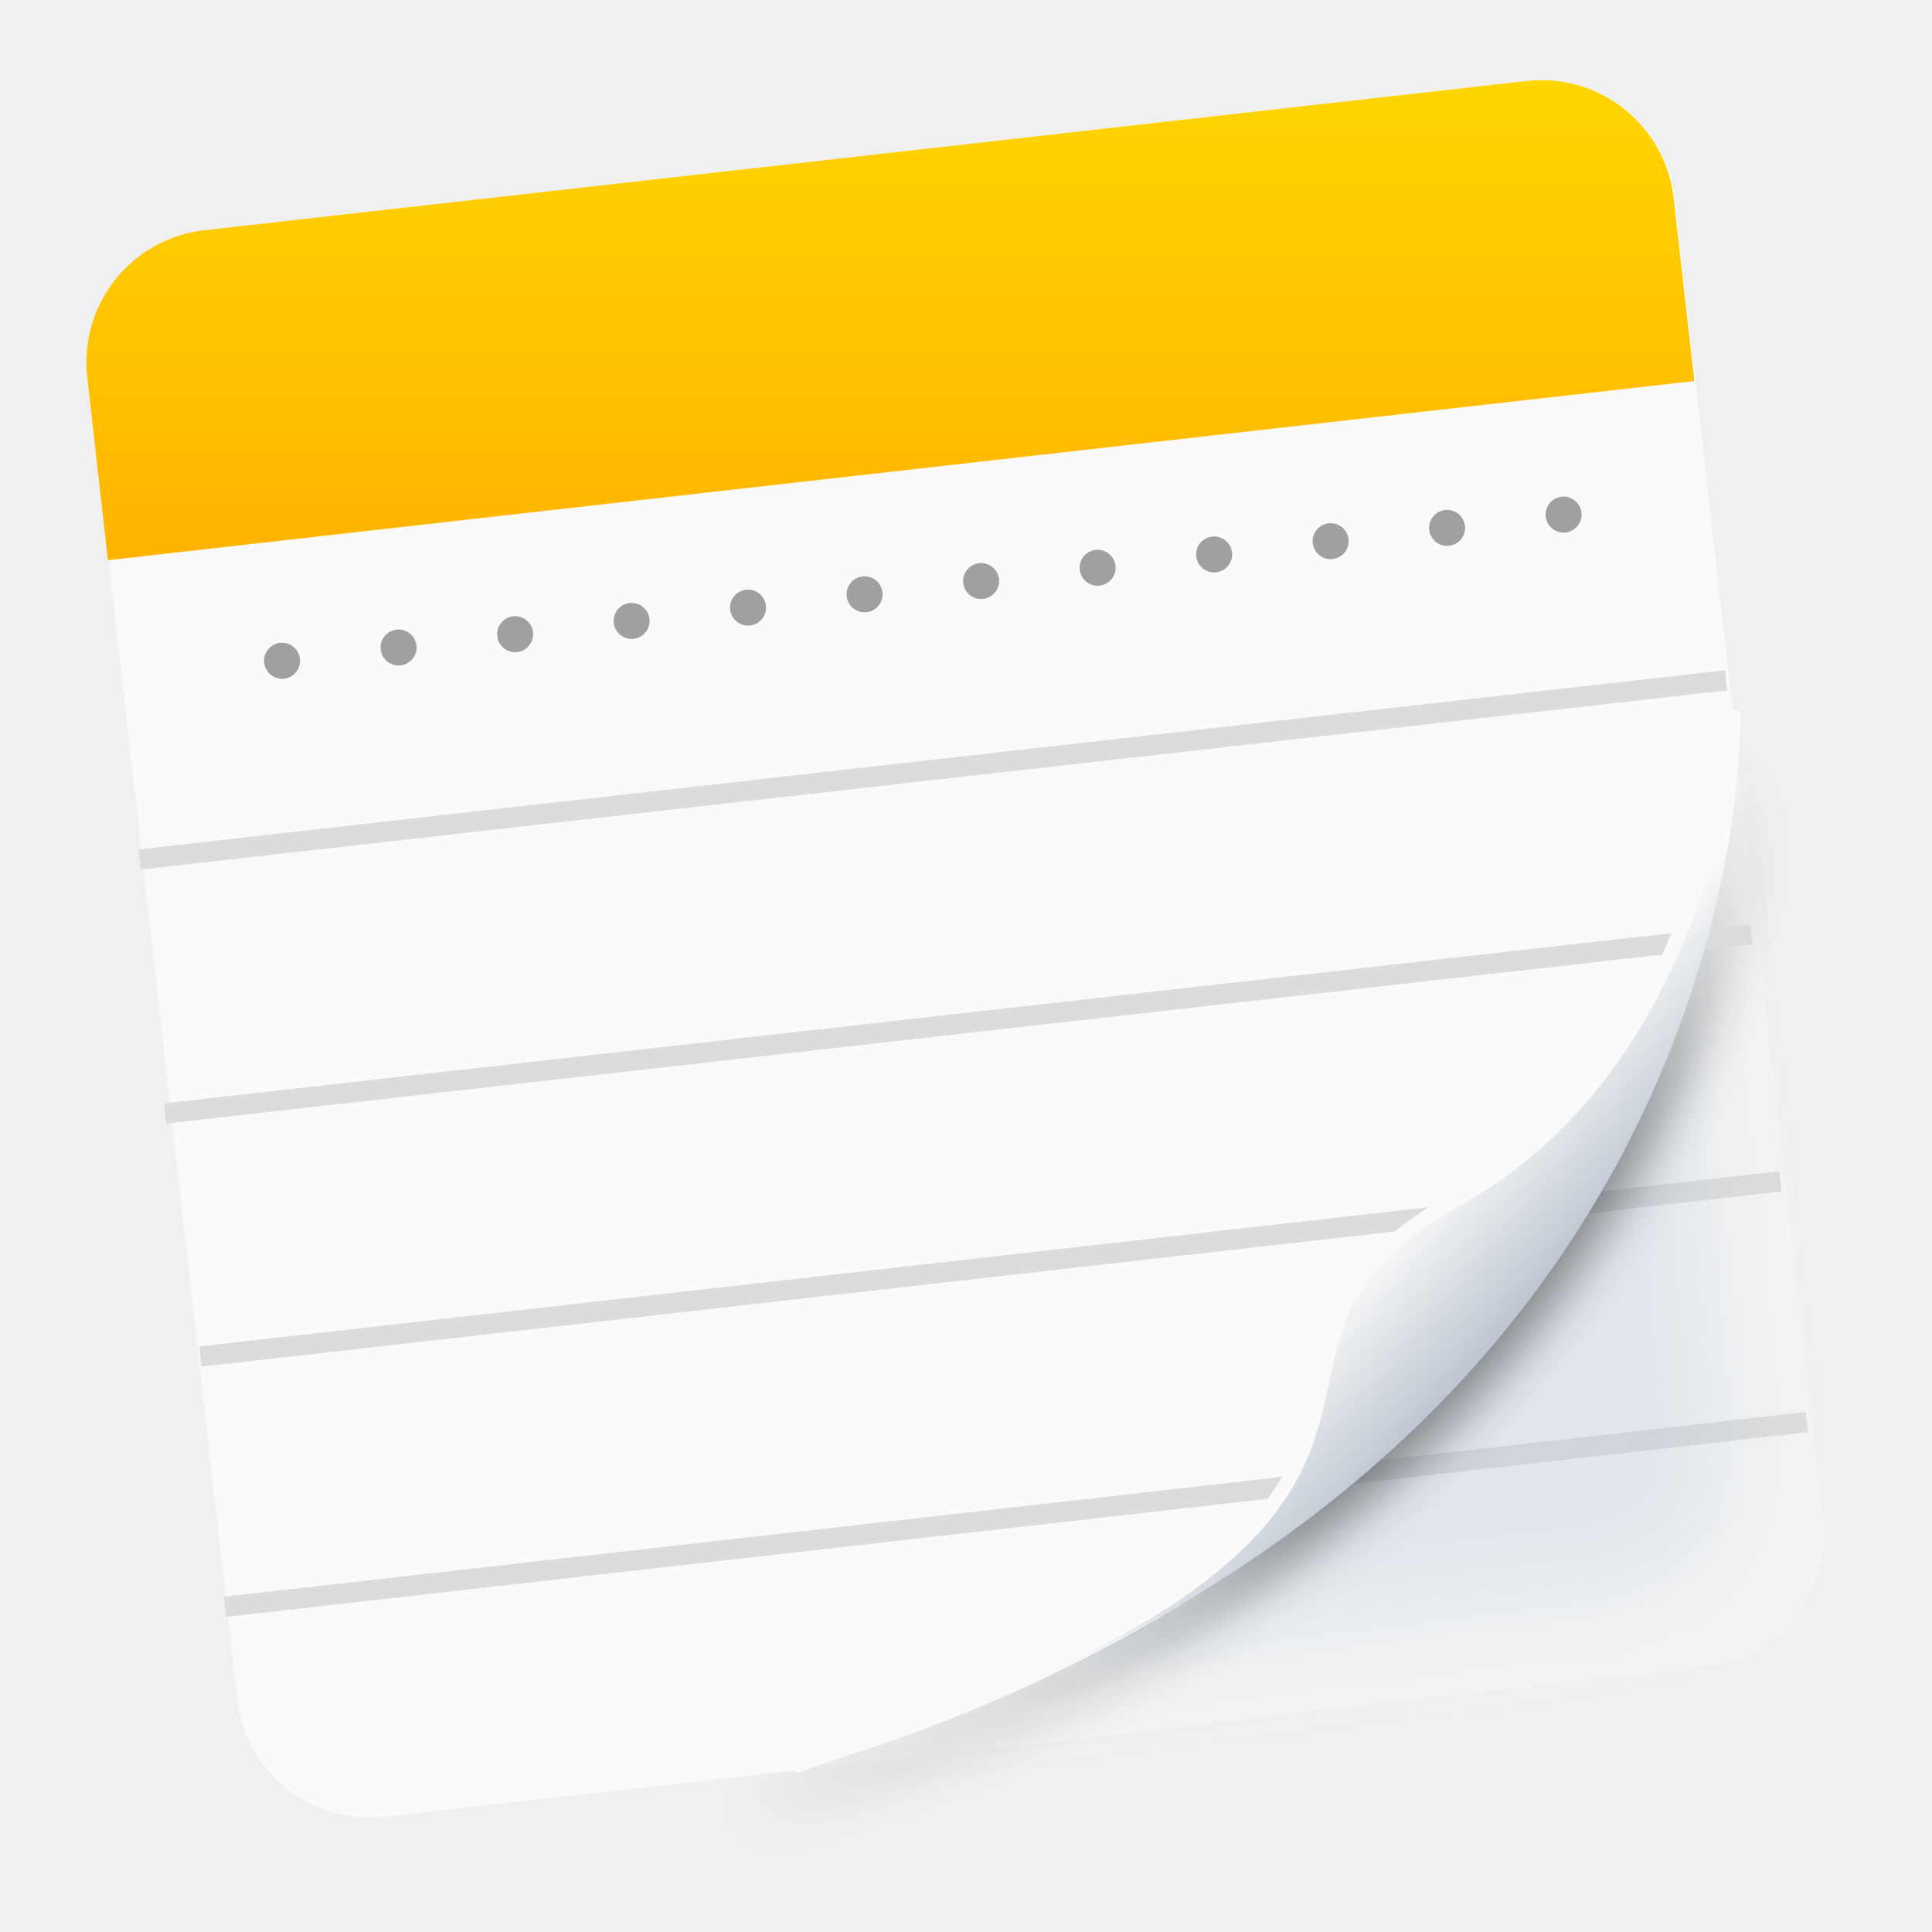
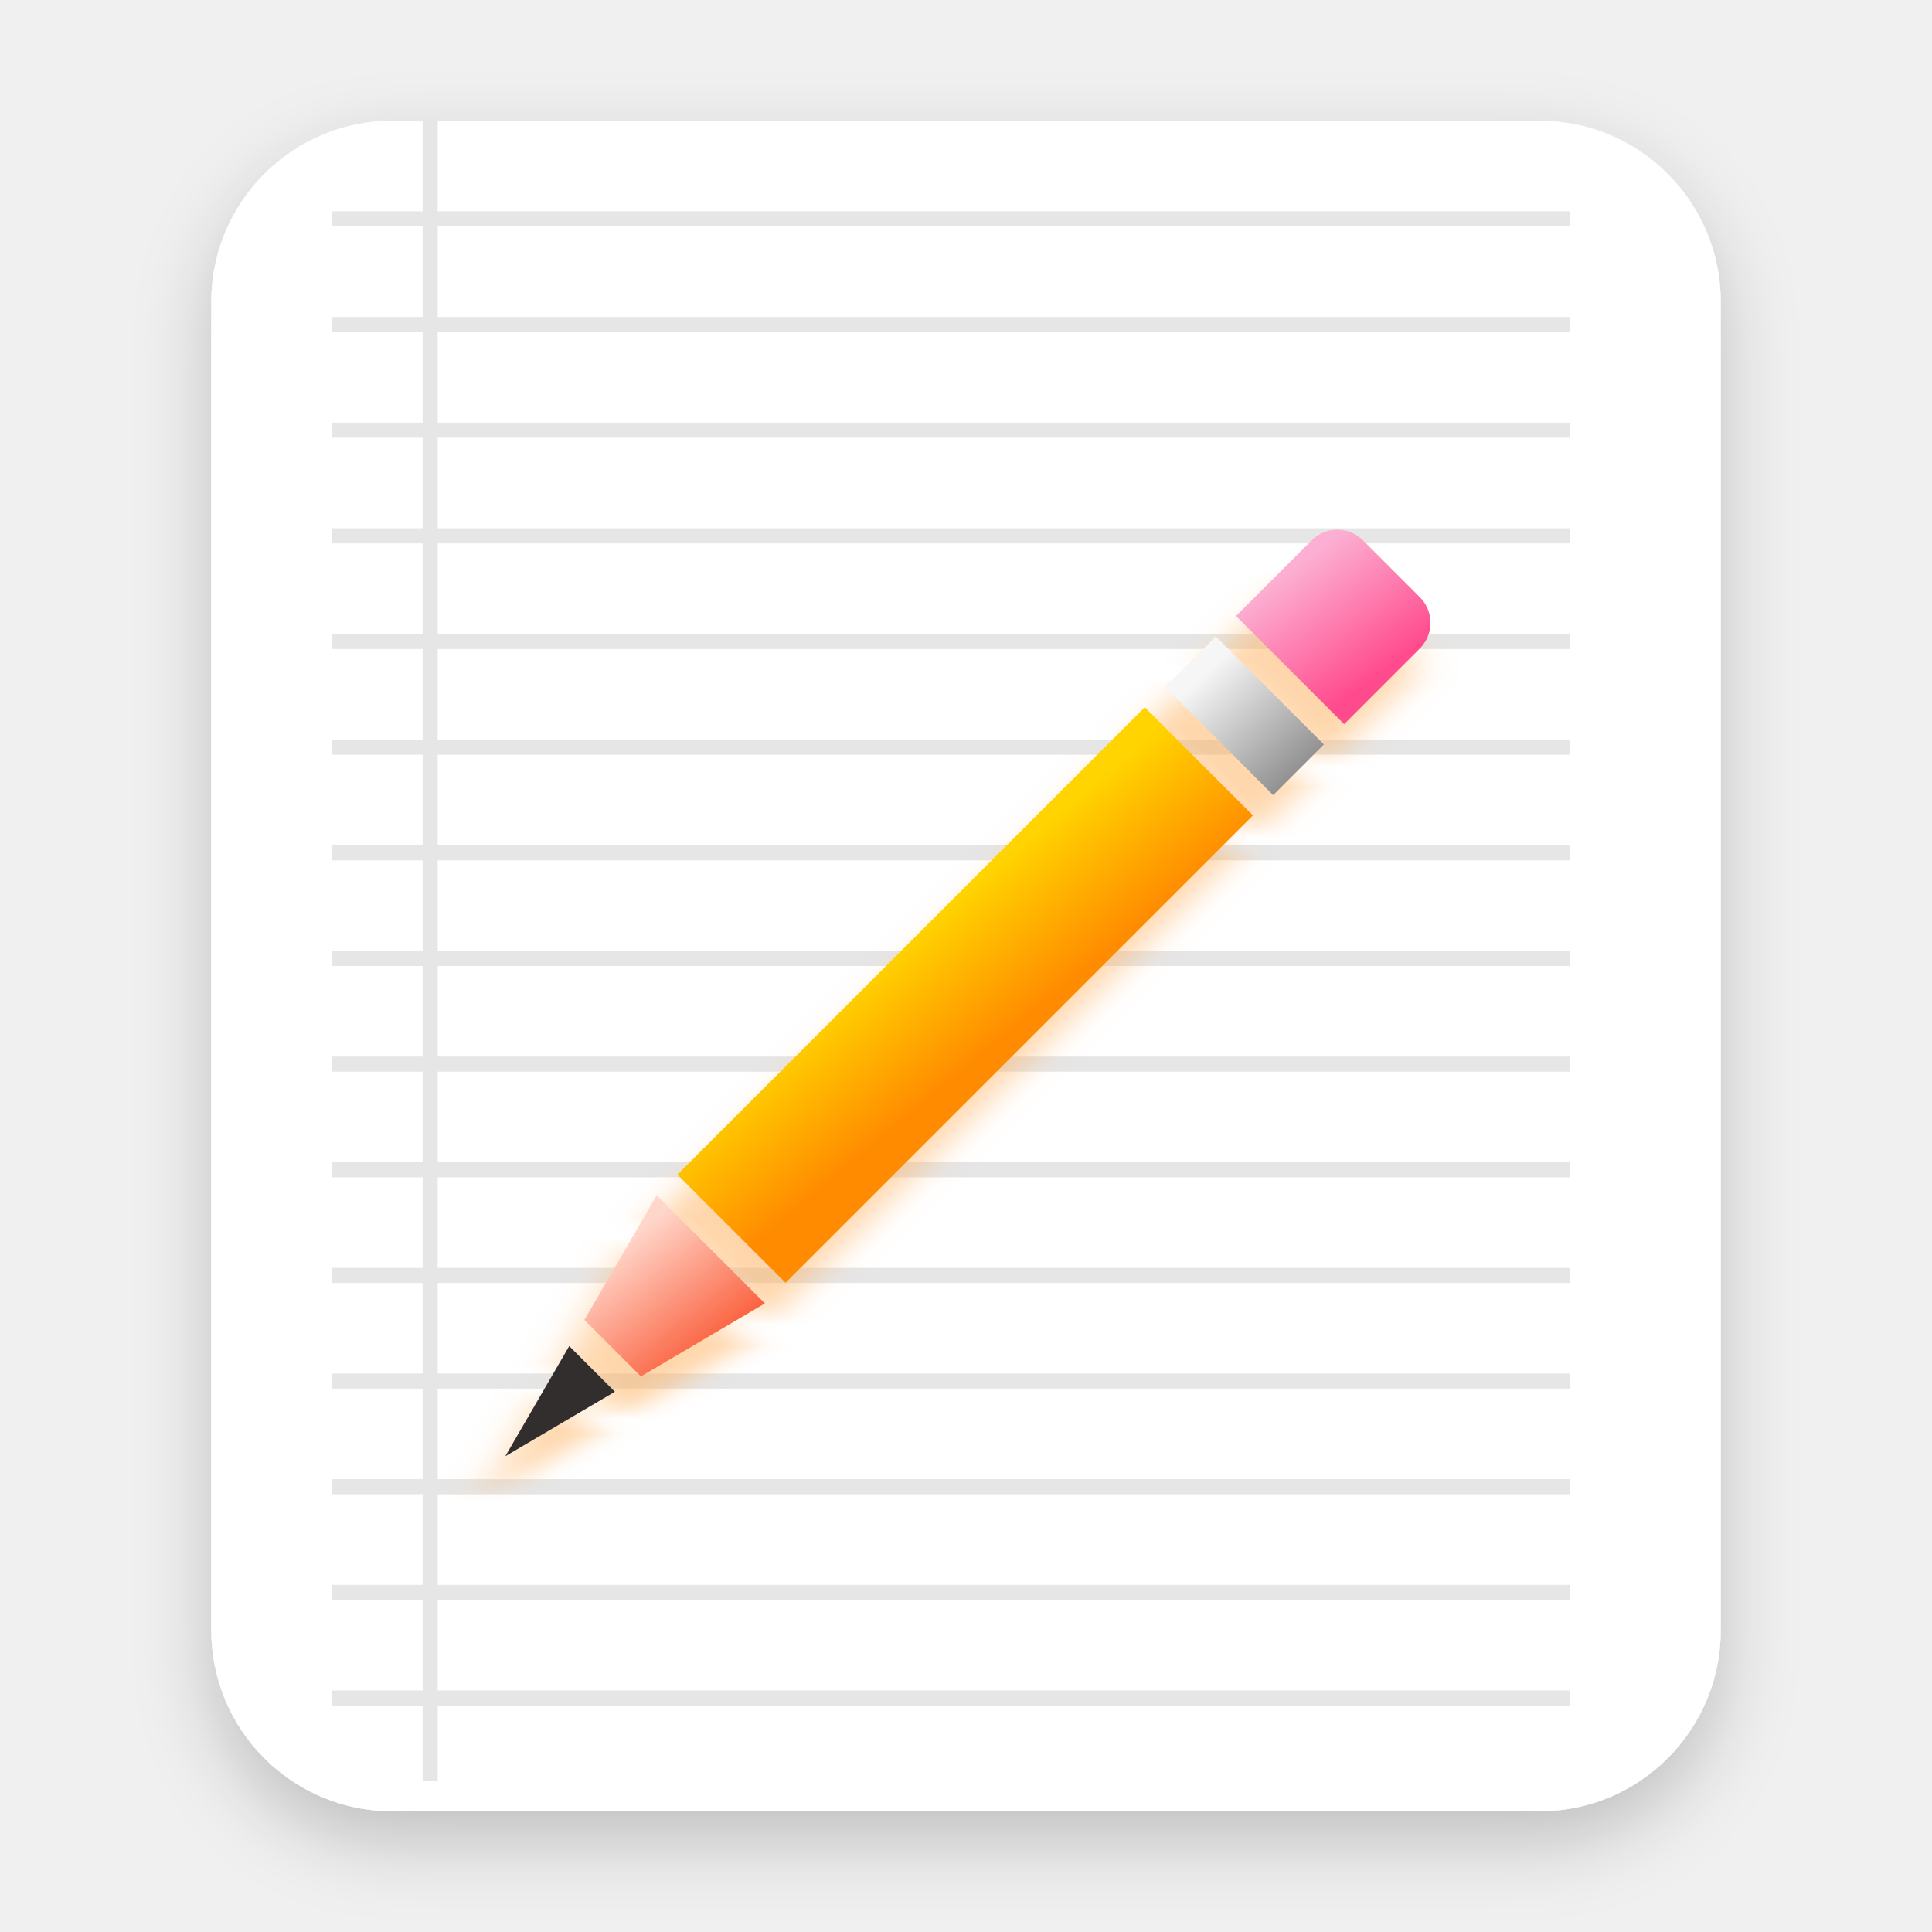
- <svg xmlns="http://www.w3.org/2000/svg" width="64" height="64" version="1.1" viewBox="0 0 16.933 16.933">
+ <svg xmlns="http://www.w3.org/2000/svg" xmlns:xlink="http://www.w3.org/1999/xlink" width="512" height="512" viewBox="0 0 512 512">
  <defs>
-     <linearGradient id="linearGradient938" x1="80.368" x2="82.141" y1="13.177" y2="14.704" gradientTransform="translate(-25.897,1.6886)" gradientUnits="userSpaceOnUse">
-       <stop stop-color="#fafafa" offset="0" />
-       <stop stop-color="#90a0b3" offset="1" />
+     <filter id="gedit-a" width="127%" height="124.1%" x="-13.5%" y="-12.1%" filterUnits="objectBoundingBox">
+       <feOffset dy="8" in="SourceAlpha" result="shadowOffsetOuter1" />
+       <feGaussianBlur in="shadowOffsetOuter1" result="shadowBlurOuter1" stdDeviation="10" />
+       <feComposite in="shadowBlurOuter1" in2="SourceAlpha" operator="out" result="shadowBlurOuter1" />
+       <feColorMatrix in="shadowBlurOuter1" result="shadowMatrixOuter1" values="0 0 0 0 0   0 0 0 0 0   0 0 0 0 0  0 0 0 0.2 0" />
+       <feMerge>
+         <feMergeNode in="shadowMatrixOuter1" />
+         <feMergeNode in="SourceGraphic" />
+       </feMerge>
+     </filter>
+     <path id="gedit-c" d="M141.633,265.788 L132.969,298.414 C132.969,298.414 128.297,280.361 124.526,265.788 L141.633,265.788 Z M153.497,221.12 L143.689,258.044 L122.522,258.044 C122.341,257.345 122.166,256.67 121.999,256.022 L121.887,255.59 L112.966,221.12 L153.497,221.12 Z M153.497,38.22 L153.497,213.39 L112.966,213.39 L112.966,38.22 L153.497,38.22 Z M153.497,11.631 L153.497,30.623 L112.966,30.623 L112.966,11.631 L153.497,11.631 Z M143.897,-33.951 C149.199,-33.951 153.497,-29.652 153.497,-24.351 L153.497,4.034 L112.966,4.034 L112.966,-24.351 C112.966,-29.652 117.264,-33.951 122.566,-33.951 L143.897,-33.951 Z" />
+     <filter id="gedit-b" width="188.8%" height="112%" x="-54.3%" y="-3%" filterUnits="objectBoundingBox">
+       <feOffset dx="-4" dy="12" in="SourceAlpha" result="shadowOffsetOuter1" />
+       <feGaussianBlur in="shadowOffsetOuter1" result="shadowBlurOuter1" stdDeviation="4" />
+       <feColorMatrix in="shadowBlurOuter1" values="0 0 0 0 1   0 0 0 0 0.686   0 0 0 0 0.349  0 0 0 0.5 0" />
+     </filter>
+     <linearGradient id="gedit-d" x1="23.821%" x2="72.037%" y1="24.379%" y2="86.206%">
+       <stop offset="0%" stop-color="#FFD6CA" />
+       <stop offset="100%" stop-color="#FA5D3A" />
    </linearGradient>
-     <filter id="filter1066" x="-.064" y="-.057" width="1.128" height="1.113" color-interpolation-filters="sRGB">
-       <feGaussianBlur stdDeviation="0.227" />
-     </filter>
-     <filter id="filter1100" x="-.122" y="-.118" width="1.244" height="1.237" color-interpolation-filters="sRGB">
-       <feGaussianBlur stdDeviation="0.476" />
-     </filter>
-     <linearGradient id="linearGradient1206" x1="54.456" x2="54.456" y1="6.455" y2="11.072" gradientTransform="translate(-4.1387,-2.5369)" gradientUnits="userSpaceOnUse">
-       <stop stop-color="#ffd700" offset="0" />
-       <stop stop-color="#ffb300" offset="1" />
+     <linearGradient id="gedit-e" x1="50%" x2="65.225%" y1="31.7%" y2="50%">
+       <stop offset="0%" stop-color="#FFD400" />
+       <stop offset="100%" stop-color="#FF8C00" />
+     </linearGradient>
+     <linearGradient id="gedit-f" x1="32.652%" x2="74.436%" y1="17.415%" y2="74.04%">
+       <stop offset="0%" stop-color="#FCAFD2" />
+       <stop offset="100%" stop-color="#FF4B8D" />
+     </linearGradient>
+     <linearGradient id="gedit-g" x1="50%" x2="107.399%" y1="0%" y2="60.605%">
+       <stop offset="0%" stop-color="#F6F6F6" />
+       <stop offset="100%" stop-color="#939393" />
    </linearGradient>
  </defs>
-   <g transform="matrix(.96154 0 0 .96154 -40.41 -3.2056)">
-     <rect transform="rotate(-6.4422)" x="41.792" y="10.323" width="14.552" height="14.552" ry="1.214" fill="#f3f3f3" />
-     <path d="m54.314 16.77 4.182-0.474" fill="none" stroke="#dcdcdc" stroke-width=".185" />
-     <path d="m56.496 14.301 1.758-0.199" fill="none" stroke="#dcdcdc" stroke-width=".185" />
-     <path transform="matrix(1.0744 0 0 1.0084 -4.2722 .26001)" d="m57.818 9.829s0.054 3.078-2.664 4.541c-2.245 1.208 0.939 2.689-5.86 5.099 8.851-2.575 8.524-9.64 8.524-9.64z" fill="#141414" filter="url(#filter1066)" opacity=".3" />
-     <path transform="matrix(.86931 0 0 .95084 6.984 .28988)" d="m57.594 9.732c-0.154 5.725-5.052 8.686-8.523 9.64l8.286-0.936c0.668-0.075 1.145-0.674 1.07-1.343z" fill="#9cb8d7" filter="url(#filter1100)" opacity=".2" />
-     <path transform="matrix(1.044 0 0 .97277 -2.4677 .7287)" d="m57.818 9.829s0.054 3.078-2.664 4.541c-2.245 1.208 0.939 2.689-5.86 5.099 8.851-2.575 8.524-9.64 8.524-9.64z" fill="#141414" filter="url(#filter1066)" opacity=".3" />
-     <path d="m56.195 4.069c-0.08-0.007-0.163-0.006-0.246 0.003l-12.048 1.361c-0.668 0.075-1.146 0.674-1.07 1.342l1.361 12.048c0.075 0.668 0.674 1.145 1.342 1.07l3.768-0.425c3.471-0.955 8.365-3.916 8.518-9.639l0.832 7.361-1.36-12.048c-0.066-0.585-0.533-1.023-1.096-1.073z" fill="#fafafa" />
-     <path d="m43.531 13.483 14.46-1.633" fill="none" stroke="#dcdcdc" stroke-width=".185" />
-     <path d="m43.852 15.699 11.369-1.288" fill="none" stroke="#dcdcdc" stroke-width=".185" />
-     <path d="m57.818 9.794s0.054 3.078-2.664 4.541c-2.245 1.208 0.939 2.689-5.86 5.099 8.851-2.575 8.594-9.604 8.594-9.604z" fill="url(#linearGradient938)" />
-     <path d="m56.186 4.069c-0.08-0.007-0.162-0.006-0.246 0.003l-12.048 1.36c-0.668 0.075-1.145 0.674-1.07 1.343l0.188 1.665 14.46-1.633-0.188-1.665c-0.066-0.585-0.533-1.023-1.096-1.073z" fill="url(#linearGradient1206)" />
-     <g fill="none">
-       <path d="m44.077 17.98 9.689-1.098" stroke="#dcdcdc" stroke-width=".185" />
-       <path d="m57.819 9.848s-0.189 3.128-2.506 4.409c-2.666 1.474 0.97 2.791-6.053 5.177" stroke="#fafafa" stroke-width=".132" />
-       <path d="m43.3 11.168 14.46-1.633" stroke="#dcdcdc" stroke-width=".185" />
-       <path d="m44.077 17.981" stroke="#000" stroke-width=".265px" />
-     </g>
-     <g transform="translate(.10524 -.035078)" fill="#a0a0a0">
-       <circle transform="rotate(-6.5076)" cx="43.141" cy="14.374" r=".164" />
-       <circle transform="rotate(-6.5076)" cx="44.21" cy="14.374" r=".164" />
-       <circle transform="rotate(-6.5076)" cx="45.279" cy="14.374" r=".164" />
-       <circle transform="rotate(-6.5076)" cx="46.348" cy="14.374" r=".164" />
-       <circle transform="rotate(-6.5076)" cx="47.416" cy="14.374" r=".164" />
-       <circle transform="rotate(-6.5076)" cx="48.485" cy="14.374" r=".164" />
-       <circle transform="rotate(-6.5076)" cx="49.554" cy="14.374" r=".164" />
-       <circle transform="rotate(-6.5076)" cx="50.623" cy="14.374" r=".164" />
-       <circle transform="rotate(-6.5076)" cx="51.692" cy="14.374" r=".164" />
-       <circle transform="rotate(-6.5076)" cx="52.761" cy="14.374" r=".164" />
-       <circle transform="rotate(-6.5076)" cx="54.898" cy="14.374" r=".164" />
-       <circle transform="rotate(-6.5076)" cx="53.829" cy="14.374" r=".164" />
+   <g fill="none" fill-rule="evenodd" filter="url(#gedit-a)" transform="translate(56 32)">
+     <path fill="#FFF" d="M48,0 L352,0 C378.51,-4.86974701e-15 400,21.49 400,48 L400,400 C400,426.51 378.51,448 352,448 L48,448 C21.49,448 3.24649801e-15,426.51 0,400 L0,48 C-3.24649801e-15,21.49 21.49,4.86974701e-15 48,0 Z" />
+     <path fill="#000" fill-opacity=".1" d="M60,0 L60,24 L360,24 L360,28 L60,28 L60,52 L360,52 L360,56 L60,56 L60,80 L360,80 L360,84 L60,84 L60,108 L360,108 L360,112 L60,112 L60,136 L360,136 L360,140 L60,140 L60,164 L360,164 L360,168 L60,168 L60,192 L360,192 L360,196 L60,196 L60,220 L360,220 L360,224 L60,224 L60,248 L360,248 L360,252 L60,252 L60,276 L360,276 L360,280 L60,280 L60,304 L360,304 L360,308 L60,308 L60,332 L360,332 L360,336 L60,336 L60,360 L360,360 L360,364 L60,364 L60,388 L360,388 L360,392 L60,392 L60,416 L360,416 L360,420 L60,420 L60,440 L56,440 L56,420 L32,420 L32,416 L56,416 L56,392 L32,392 L32,388 L56,388 L56,364 L32,364 L32,360 L56,360 L56,336 L32,336 L32,332 L56,332 L56,308 L32,308 L32,304 L56,304 L56,280 L32,280 L32,276 L56,276 L56,252 L32,252 L32,248 L56,248 L56,224 L32,224 L32,220 L56,220 L56,196 L32,196 L32,192 L56,192 L56,168 L32,168 L32,164 L56,164 L56,140 L32,140 L32,136 L56,136 L56,112 L32,112 L32,108 L56,108 L56,84 L32,84 L32,80 L56,80 L56,56 L32,56 L32,52 L56,52 L56,28 L32,28 L32,24 L56,24 L56,0 L60,0 Z" />
+     <g transform="translate(62 104)">
+       <use fill="#000" filter="url(#gedit-b)" transform="scale(-1 1) rotate(-45 0 453.88)" xlink:href="#gedit-c" />
+       <polygon fill="url(#gedit-d)" points="36.873 213.8 56.048 180.755 84.708 209.415 51.841 228.768 36.873 213.8" />
+       <polygon fill="#312F2F" points="32.851 220.73 44.948 232.826 15.909 249.926" />
+       <polygon fill="url(#gedit-e)" points="214.038 80.085 90.173 203.949 61.514 175.29 185.378 51.426" />
+       <path fill="url(#gedit-f)" d="M258.282,22.265 C262.031,26.014 262.031,32.092 258.282,35.841 L238.211,55.912 L209.551,27.252 L229.622,7.182 C233.371,3.432 239.449,3.432 243.198,7.182 L258.282,22.265 Z" />
+       <polygon fill="url(#gedit-g)" points="219.409 74.713 190.75 46.054 204.179 32.624 232.839 61.284" />
    </g>
  </g>
</svg>
